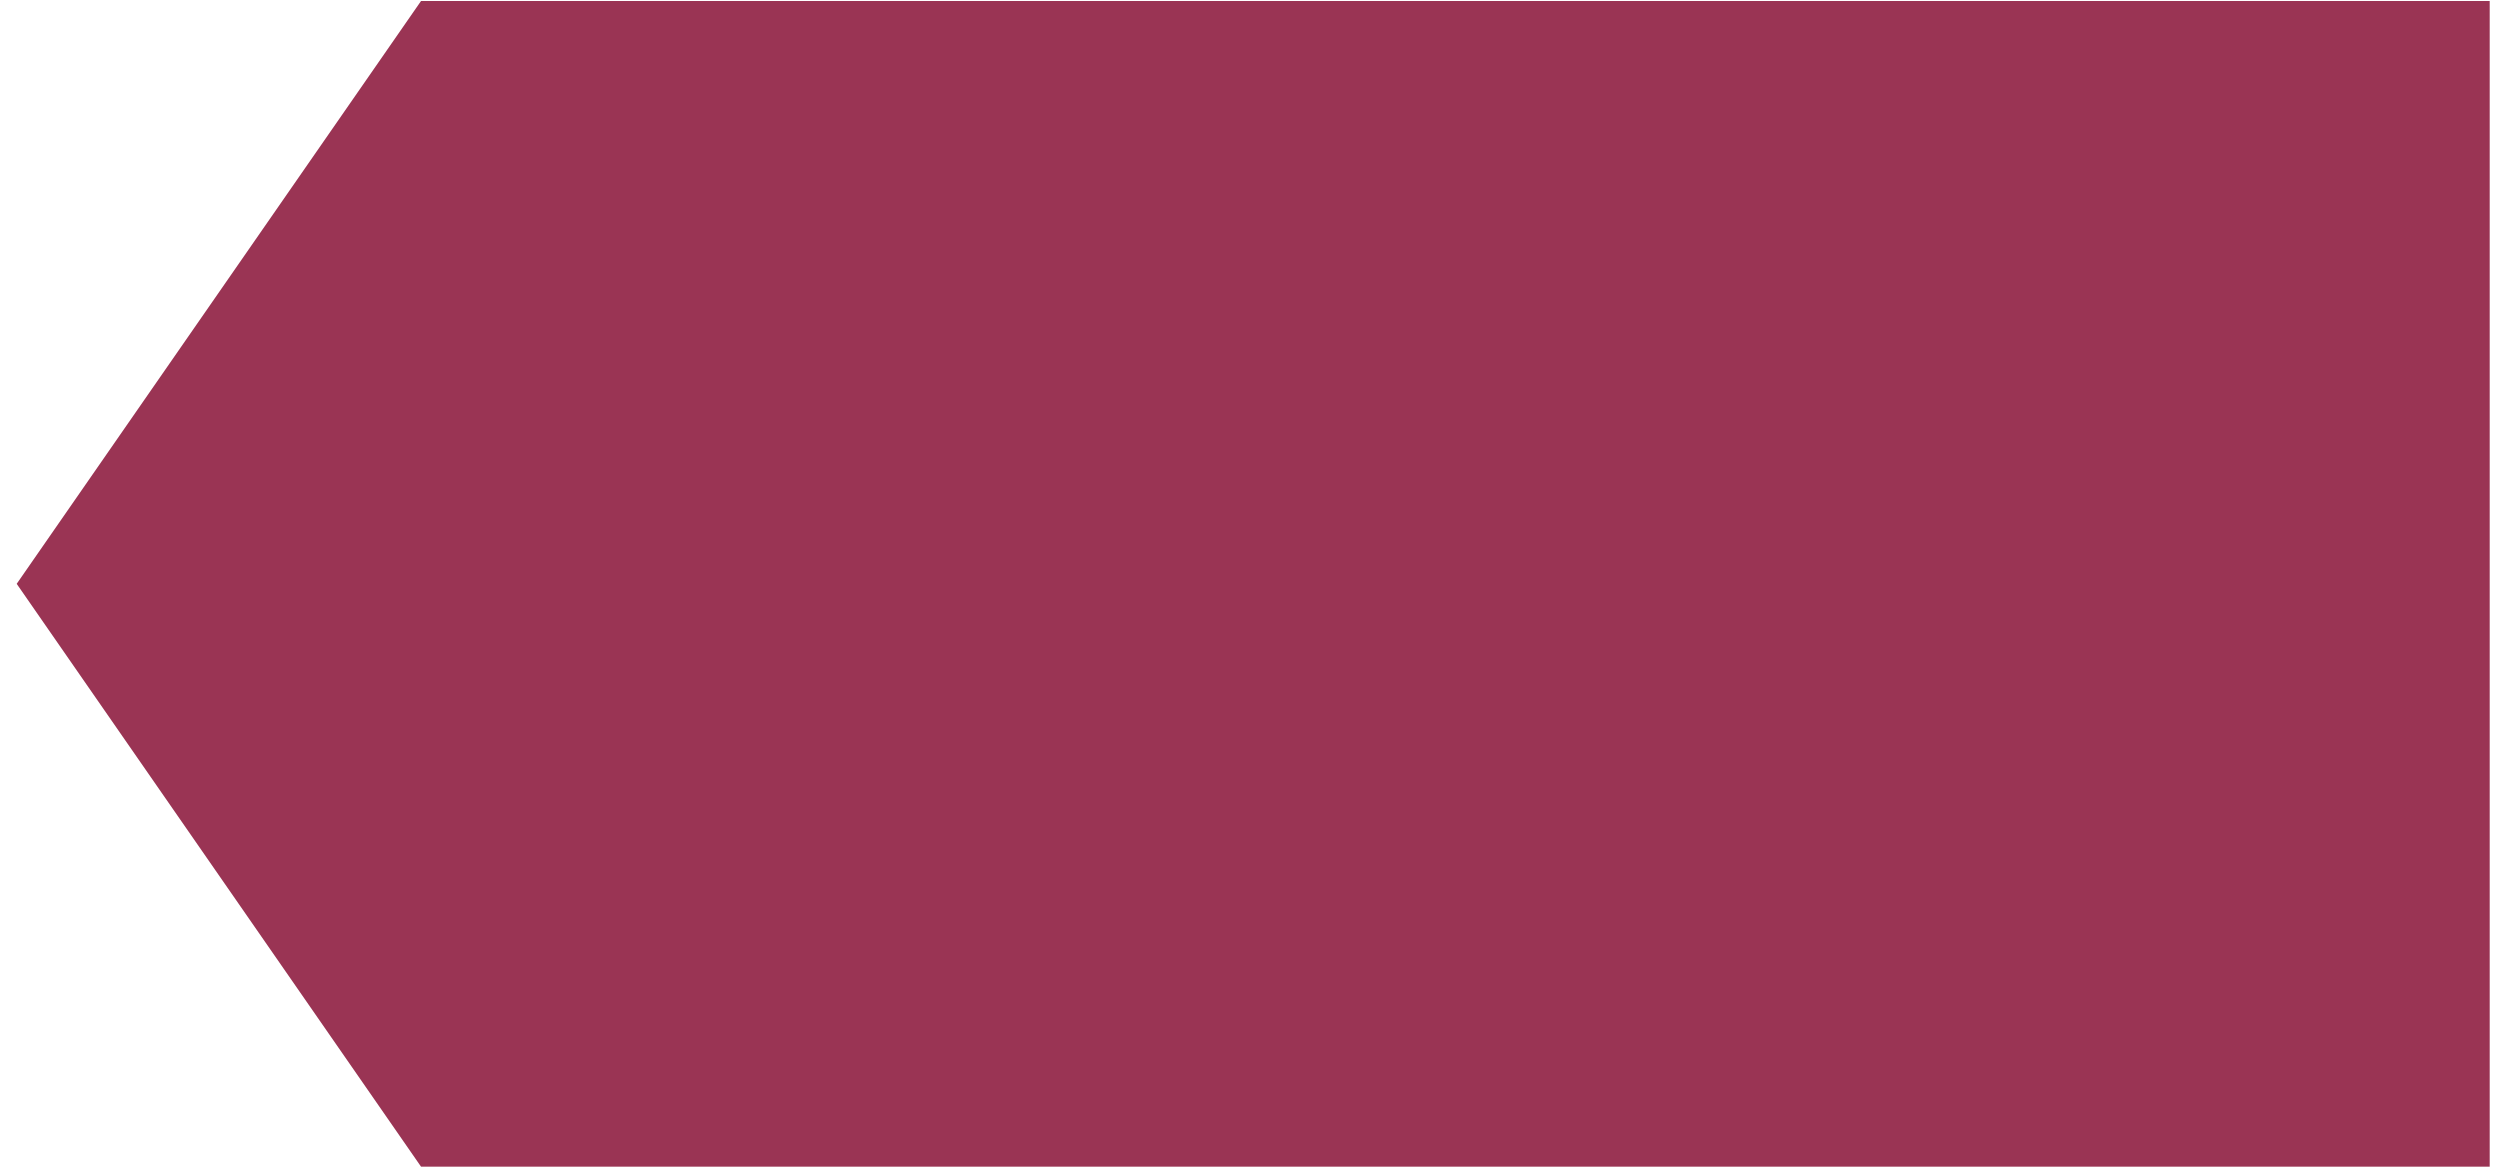
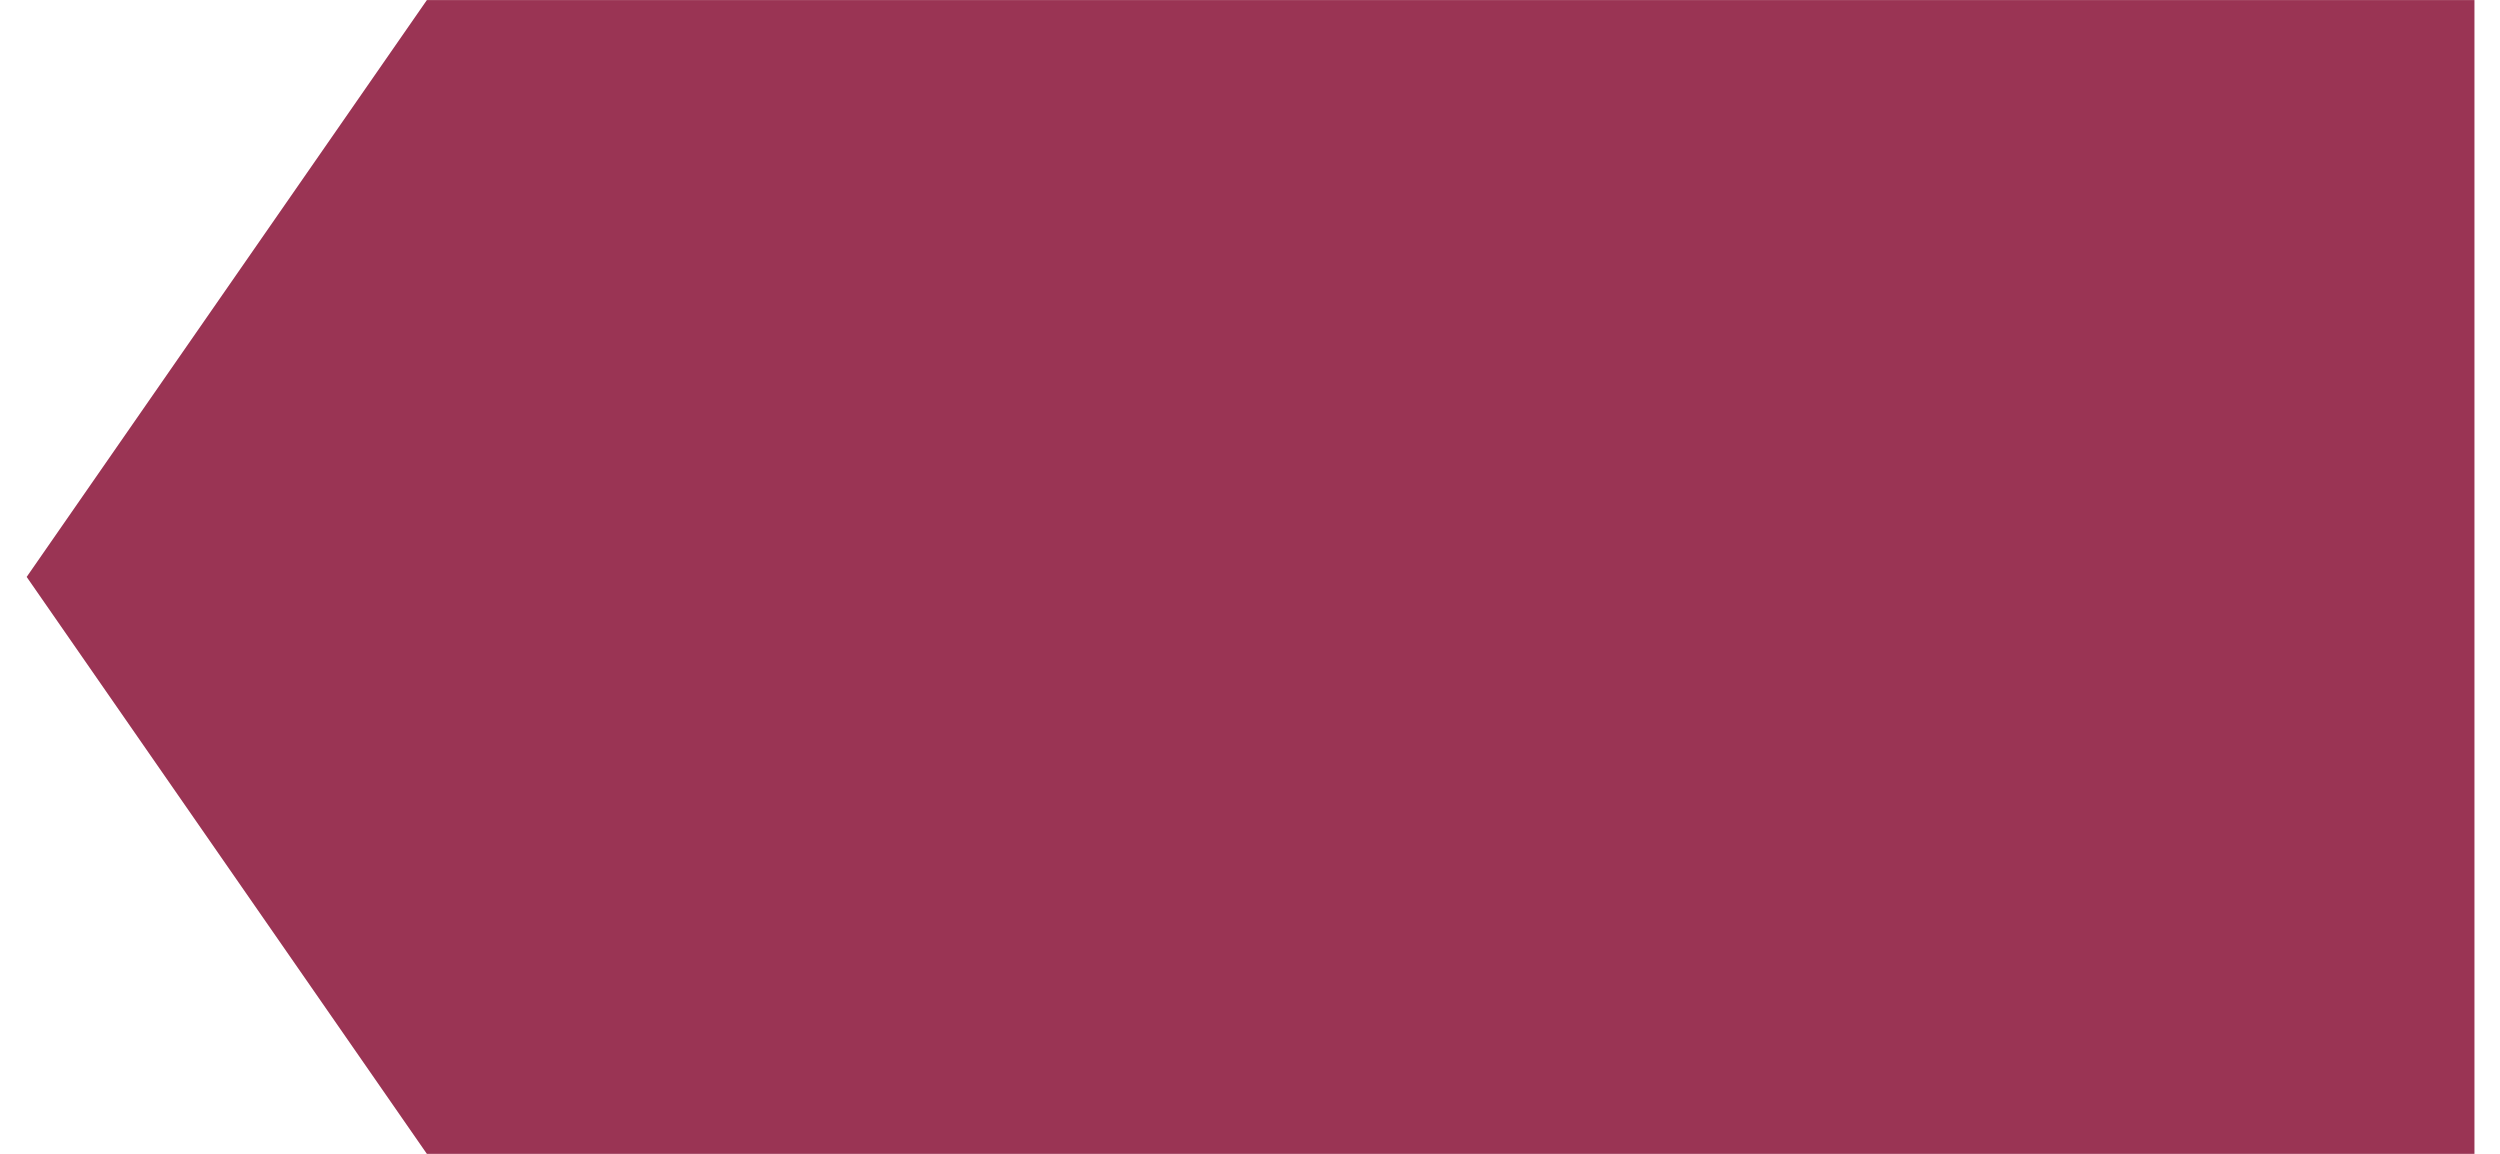
- <svg xmlns="http://www.w3.org/2000/svg" version="1.1" width="30" height="14" id="svg2">
+ <svg xmlns="http://www.w3.org/2000/svg" width="26" height="12" id="svg2" version="1.1">
  <defs id="defs4" />
-   <g transform="translate(0.4453692,-1038.349)" id="layer1">
-     <path d="m 4.607,1038.361 24.824,0 0,13.988 -24.824,0 -4.852,-6.994 z" id="rect2985" style="fill:#9a3454;fill-opacity:1;stroke:none" />
+   <g id="layer1" transform="translate(0.4453692,-1040.349)">
+     <path style="fill:#9a3454;fill-opacity:1;stroke:none" d="m 3.994,1040.35 21.295,0 0,11.999 -21.295,0 -4.162,-6 z" id="rect2985" />
  </g>
</svg>
